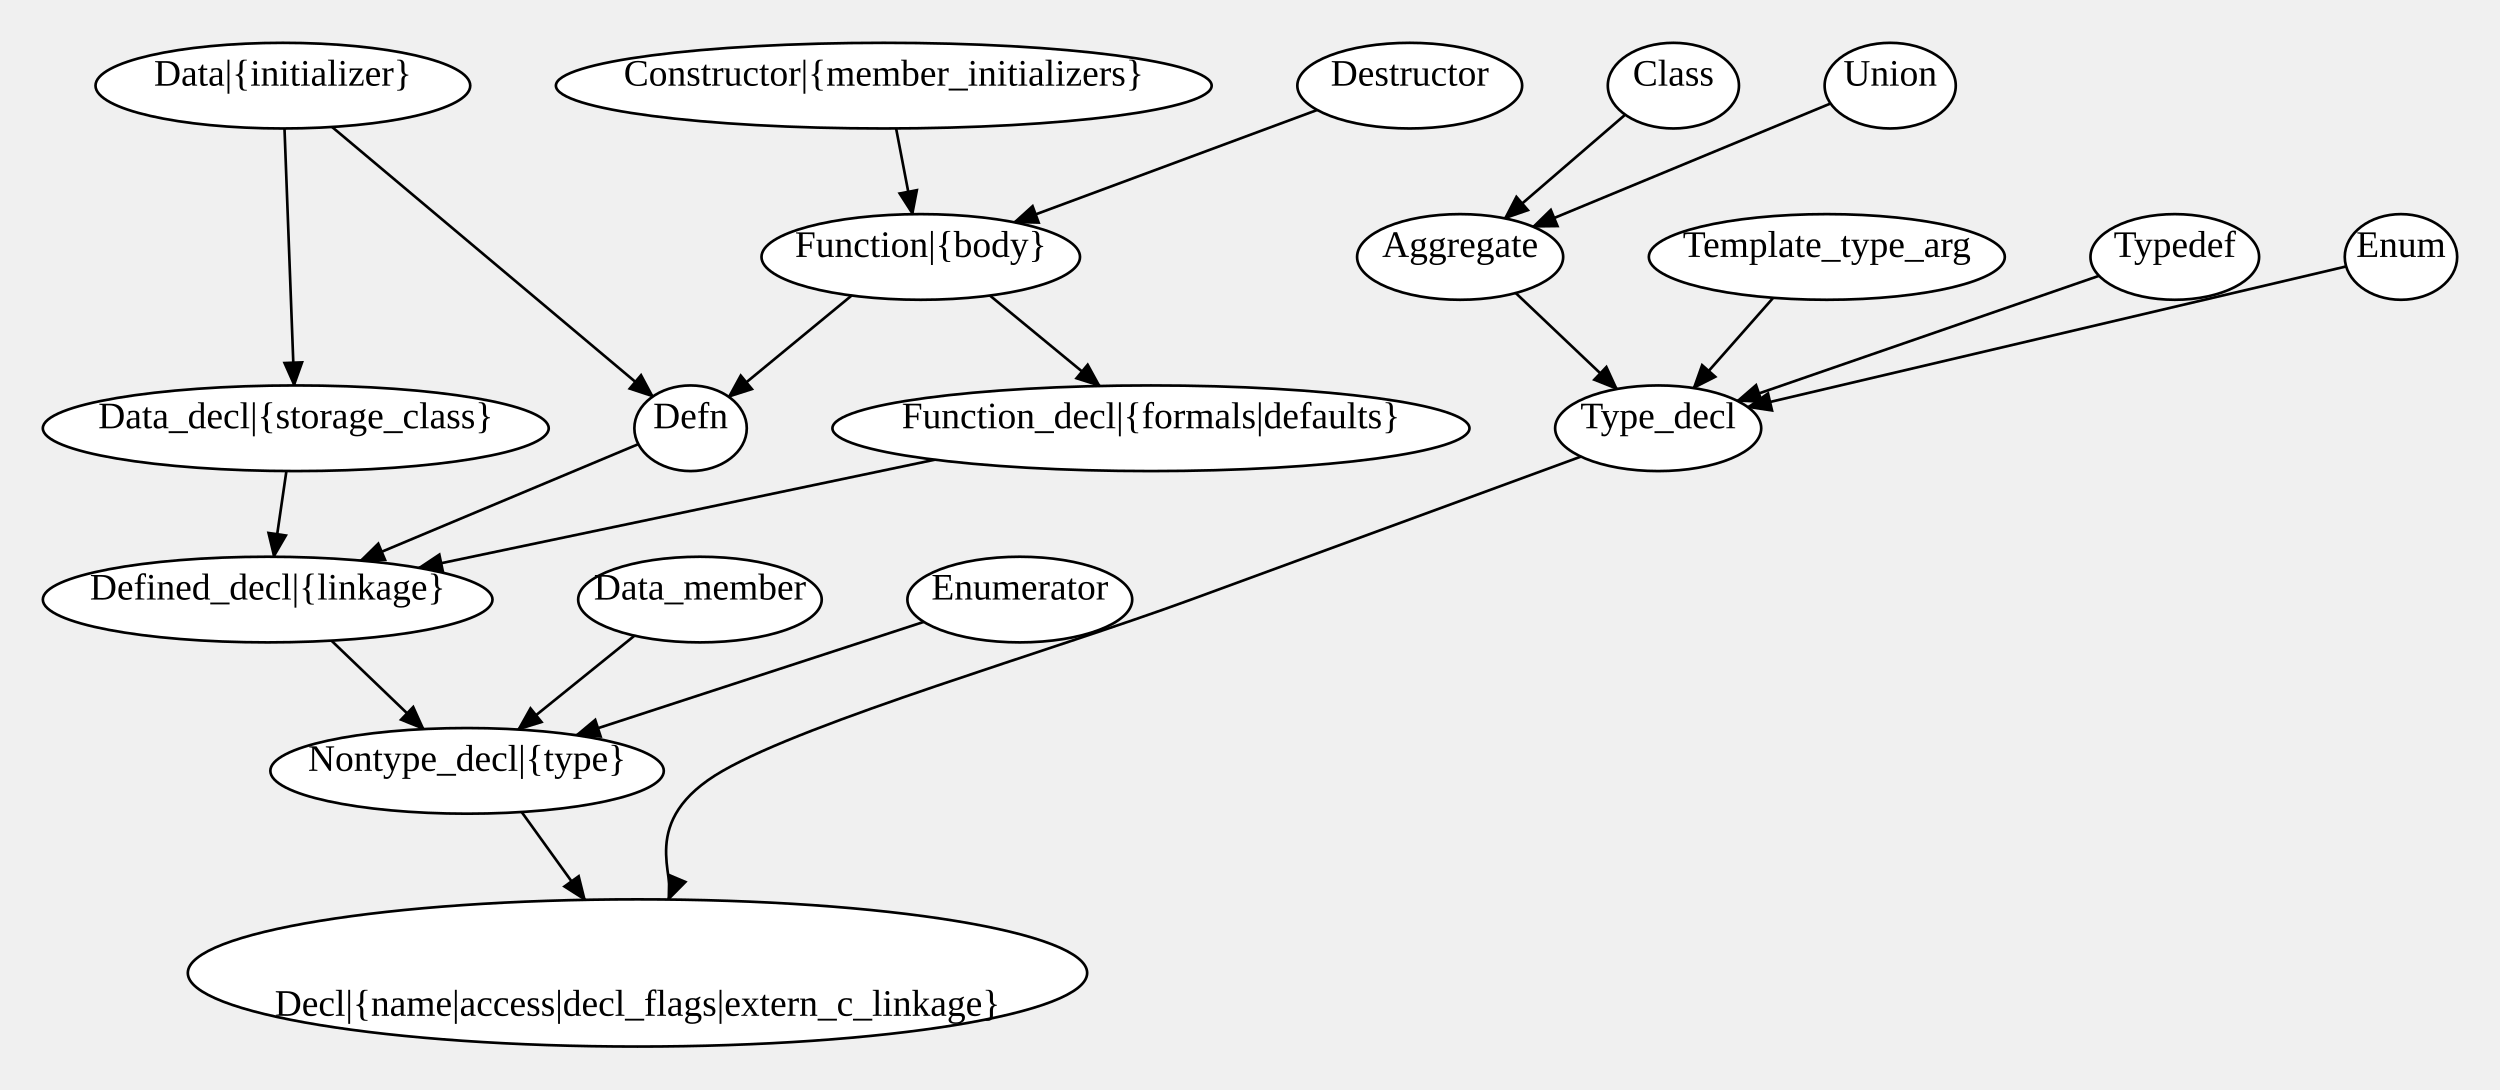
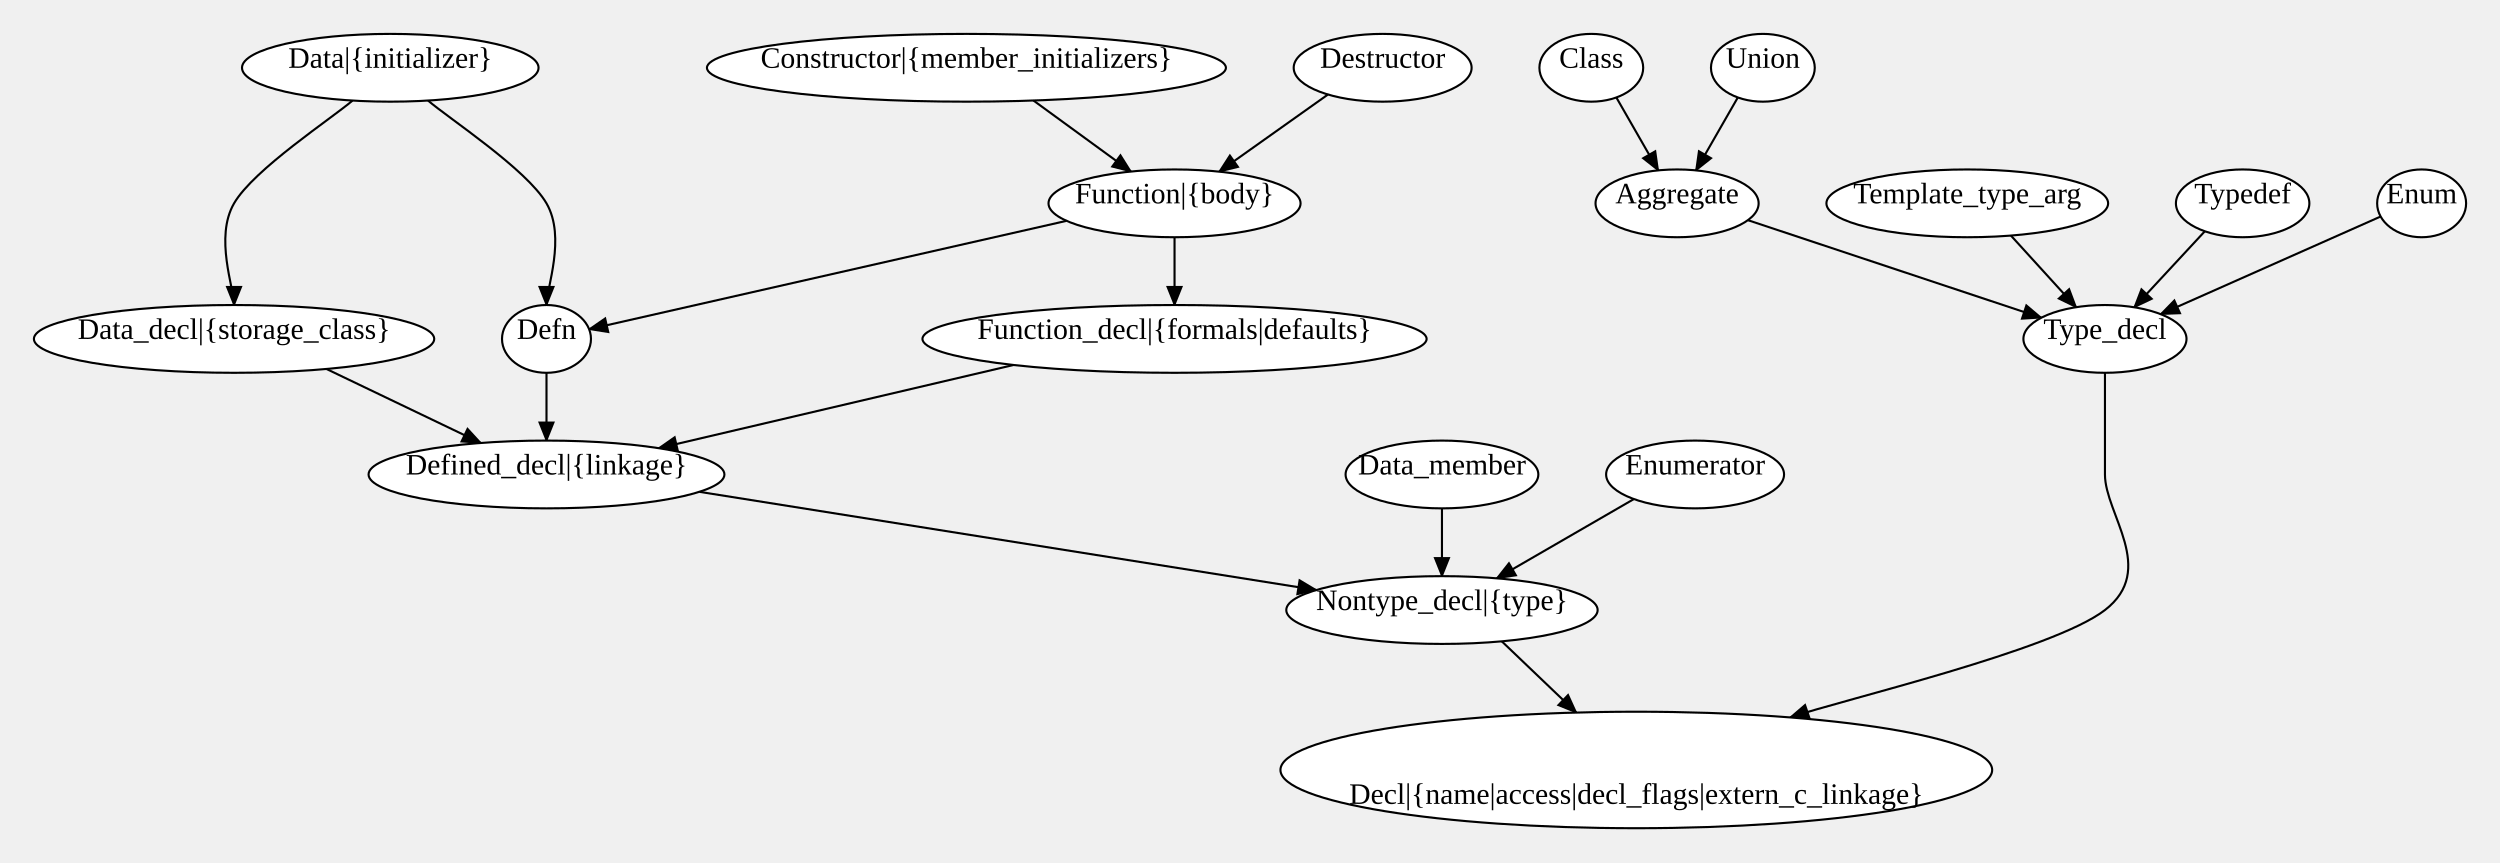
- <svg xmlns="http://www.w3.org/2000/svg" width="934.01" height="407">
+ <svg xmlns="http://www.w3.org/2000/svg" width="1180.25" height="407">
  <style type="text/css">
		.edge { fill: none; }
	</style>
  <defs>
    <marker id="arrowhead" markerWidth="10" markerHeight="8" refX="9" refY="4" orient="auto" markerUnits="userSpaceOnUse">
      <path d="M0,0 L0,8 L10,4 z" fill="context-stroke" />
    </marker>
  </defs>
  <g>
-     <path class="edge" marker-end="url(#arrowhead)" stroke="#000000" stroke-width="1" d="M566.277,109.473 L604.061,145.343 " />
-     <path class="edge" marker-end="url(#arrowhead)" stroke="#000000" stroke-width="1" d="M607.176,42.849 L562.231,81.588 " />
-     <path class="edge" marker-end="url(#arrowhead)" stroke="#000000" stroke-width="1" d="M683.904,38.656 L572.774,84.703 " />
-     <path class="edge" marker-end="url(#arrowhead)" stroke="#000000" stroke-width="1" d="M106.286,47.999 C106.587,56 107.49,80 108.092,96 C108.694,112 109.597,136 109.898,144 " />
-     <path class="edge" marker-end="url(#arrowhead)" stroke="#000000" stroke-width="1" d="M124.056,47.439 C133.687,55.533 161.869,79.215 181.842,96 C201.815,112.785 233.553,139.455 243.895,148.147 " />
-     <path class="edge" marker-end="url(#arrowhead)" stroke="#000000" stroke-width="1" d="M107.003,175.989 L102.333,208.006 " />
-     <path class="edge" marker-end="url(#arrowhead)" stroke="#000000" stroke-width="1" d="M237.046,237.492 L193.631,272.551 " />
-     <path class="edge" marker-end="url(#arrowhead)" stroke="#000000" stroke-width="1" d="M123.815,239.344 L158.246,272.396 " />
-     <path class="edge" marker-end="url(#arrowhead)" stroke="#000000" stroke-width="1" d="M238.494,165.926 L134.741,209.432 " />
-     <path class="edge" marker-end="url(#arrowhead)" stroke="#000000" stroke-width="1" d="M876.531,99.542 L653.006,152.119 " />
-     <path class="edge" marker-end="url(#arrowhead)" stroke="#000000" stroke-width="1" d="M345.148,232.334 L215.299,274.691 " />
-     <path class="edge" marker-end="url(#arrowhead)" stroke="#000000" stroke-width="1" d="M318.174,110.414 L272.257,148.252 " />
-     <path class="edge" marker-end="url(#arrowhead)" stroke="#000000" stroke-width="1" d="M369.826,110.414 L410.837,144.209 " />
-     <path class="edge" marker-end="url(#arrowhead)" stroke="#000000" stroke-width="1" d="M334.786,47.989 L340.933,80.021 " />
-     <path class="edge" marker-end="url(#arrowhead)" stroke="#000000" stroke-width="1" d="M492.11,41.084 L378.933,83.048 " />
-     <path class="edge" marker-end="url(#arrowhead)" stroke="#000000" stroke-width="1" d="M349.224,171.749 L156.486,212.158 " />
-     <path class="edge" marker-end="url(#arrowhead)" stroke="#000000" stroke-width="1" d="M194.89,303.372 L218.51,336.189 " />
-     <path class="edge" marker-end="url(#arrowhead)" stroke="#000000" stroke-width="1" d="M662.482,111.257 L632.747,144.977 " />
-     <path class="edge" marker-end="url(#arrowhead)" stroke="#000000" stroke-width="1" d="M590.634,170.587 C566.361,179.489 498.439,204.431 445.001,224 C391.562,243.569 302.545,269.322 270.001,288 C237.456,306.678 253.112,328.054 249.735,336.065 " />
-     <path class="edge" marker-end="url(#arrowhead)" stroke="#000000" stroke-width="1" d="M784.219,103.036 L649.094,149.766 " />
-     <ellipse cx="238.167" cy="363.5" rx="168" ry="27.5" class="node" fill="#FFFFFF" stroke="#000000" stroke-width="1" />
-     <text text-anchor="middle" alignment-baseline="middle" x="238.167" y="347.5" font-size="14" color="#000000" />
-     <text text-anchor="middle" alignment-baseline="middle" x="238.167" y="363.5" font-size="14" color="#000000" />
-     <text text-anchor="middle" alignment-baseline="middle" x="238.167" y="379.5" font-size="14" color="#000000">Decl|{name|access|decl_flags|extern_c_linkage}</text>
-     <ellipse cx="174.501" cy="288" rx="73.5" ry="16" class="node" fill="#FFFFFF" stroke="#000000" stroke-width="1" />
-     <text text-anchor="middle" alignment-baseline="middle" x="174.501" y="288" font-size="14" color="#000000">Nontype_decl|{type}</text>
-     <ellipse cx="100.001" cy="224" rx="84" ry="16" class="node" fill="#FFFFFF" stroke="#000000" stroke-width="1" />
-     <text text-anchor="middle" alignment-baseline="middle" x="100.001" y="224" font-size="14" color="#000000">Defined_decl|{linkage}</text>
+     <path class="edge" marker-end="url(#arrowhead)" stroke="#000000" stroke-width="1" d="M825.172,103.942 L963.689,150.004 " />
+     <path class="edge" marker-end="url(#arrowhead)" stroke="#000000" stroke-width="1" d="M763.074,46.013 L782.821,80.436 " />
+     <path class="edge" marker-end="url(#arrowhead)" stroke="#000000" stroke-width="1" d="M820.426,46.013 L800.679,80.436 " />
+     <path class="edge" marker-end="url(#arrowhead)" stroke="#000000" stroke-width="1" d="M166.421,47.472 C157.101,55.56 119.82,79.912 110.5,96 C101.18,112.088 110.5,136 110.5,144 " />
+     <path class="edge" marker-end="url(#arrowhead)" stroke="#000000" stroke-width="1" d="M202.079,47.472 C211.399,55.56 248.68,79.912 258,96 C267.32,112.088 258,136 258,144 " />
+     <path class="edge" marker-end="url(#arrowhead)" stroke="#000000" stroke-width="1" d="M154.116,174.194 L226.986,209.131 " />
+     <path class="edge" marker-end="url(#arrowhead)" stroke="#000000" stroke-width="1" d="M680.75,240 L680.75,272 " />
+     <path class="edge" marker-end="url(#arrowhead)" stroke="#000000" stroke-width="1" d="M330.153,232.192 L621.42,278.556 " />
+     <path class="edge" marker-end="url(#arrowhead)" stroke="#000000" stroke-width="1" d="M258,176 L258,208 " />
+     <path class="edge" marker-end="url(#arrowhead)" stroke="#000000" stroke-width="1" d="M1123.898,102.213 L1020.059,148.319 " />
+     <path class="edge" marker-end="url(#arrowhead)" stroke="#000000" stroke-width="1" d="M771.348,235.609 L706.644,273.026 " />
+     <path class="edge" marker-end="url(#arrowhead)" stroke="#000000" stroke-width="1" d="M503.525,104.252 L278.125,155.43 " />
+     <path class="edge" marker-end="url(#arrowhead)" stroke="#000000" stroke-width="1" d="M554.5,112 L554.5,144 " />
+     <path class="edge" marker-end="url(#arrowhead)" stroke="#000000" stroke-width="1" d="M487.889,47.457 L533.902,80.989 " />
+     <path class="edge" marker-end="url(#arrowhead)" stroke="#000000" stroke-width="1" d="M626.924,44.617 L575.588,81.039 " />
+     <path class="edge" marker-end="url(#arrowhead)" stroke="#000000" stroke-width="1" d="M478.469,172.308 L310.966,211.582 " />
+     <path class="edge" marker-end="url(#arrowhead)" stroke="#000000" stroke-width="1" d="M708.986,302.772 L744.151,336.394 " />
+     <path class="edge" marker-end="url(#arrowhead)" stroke="#000000" stroke-width="1" d="M949.351,111.213 L980.131,145.035 " />
+     <path class="edge" marker-end="url(#arrowhead)" stroke="#000000" stroke-width="1" d="M993.75,176 C993.75,184 993.75,205.333 993.75,224 C993.75,242.667 1018.515,268.882 993.75,288 C968.985,307.118 869.925,330.254 845.16,338.705 " />
+     <path class="edge" marker-end="url(#arrowhead)" stroke="#000000" stroke-width="1" d="M1040.899,109.183 L1007.601,145.071 " />
+     <ellipse cx="772.5" cy="363.5" rx="168" ry="27.5" class="node" fill="#FFFFFF" stroke="#000000" stroke-width="1" />
+     <text text-anchor="middle" alignment-baseline="middle" x="772.5" y="347.5" font-size="14" color="#000000" />
+     <text text-anchor="middle" alignment-baseline="middle" x="772.5" y="363.5" font-size="14" color="#000000" />
+     <text text-anchor="middle" alignment-baseline="middle" x="772.5" y="379.5" font-size="14" color="#000000">Decl|{name|access|decl_flags|extern_c_linkage}</text>
+     <ellipse cx="680.75" cy="288" rx="73.5" ry="16" class="node" fill="#FFFFFF" stroke="#000000" stroke-width="1" />
+     <text text-anchor="middle" alignment-baseline="middle" x="680.75" y="288" font-size="14" color="#000000">Nontype_decl|{type}</text>
+     <ellipse cx="258" cy="224" rx="84" ry="16" class="node" fill="#FFFFFF" stroke="#000000" stroke-width="1" />
+     <text text-anchor="middle" alignment-baseline="middle" x="258" y="224" font-size="14" color="#000000">Defined_decl|{linkage}</text>
    <ellipse cx="110.5" cy="160" rx="94.5" ry="16" class="node" fill="#FFFFFF" stroke="#000000" stroke-width="1" />
    <text text-anchor="middle" alignment-baseline="middle" x="110.5" y="160" font-size="14" color="#000000">Data_decl|{storage_class}</text>
-     <ellipse cx="430" cy="160" rx="119" ry="16" class="node" fill="#FFFFFF" stroke="#000000" stroke-width="1" />
-     <text text-anchor="middle" alignment-baseline="middle" x="430" y="160" font-size="14" color="#000000">Function_decl|{formals|defaults}</text>
-     <ellipse cx="105.684" cy="32" rx="70" ry="16" class="node" fill="#FFFFFF" stroke="#000000" stroke-width="1" />
-     <text text-anchor="middle" alignment-baseline="middle" x="105.684" y="32" font-size="14" color="#000000">Data|{initializer}</text>
-     <ellipse cx="344" cy="96" rx="59.5" ry="16" class="node" fill="#FFFFFF" stroke="#000000" stroke-width="1" />
-     <text text-anchor="middle" alignment-baseline="middle" x="344" y="96" font-size="14" color="#000000">Function|{body}</text>
-     <ellipse cx="330.184" cy="32" rx="122.5" ry="16" class="node" fill="#FFFFFF" stroke="#000000" stroke-width="1" />
-     <text text-anchor="middle" alignment-baseline="middle" x="330.184" y="32" font-size="14" color="#000000">Constructor|{member_initializers}</text>
-     <ellipse cx="545.51" cy="96" rx="38.5" ry="16" class="node" fill="#FFFFFF" stroke="#000000" stroke-width="1" />
-     <text text-anchor="middle" alignment-baseline="middle" x="545.51" y="96" font-size="14" color="#000000">Aggregate</text>
-     <ellipse cx="619.5" cy="160" rx="38.5" ry="16" class="node" fill="#FFFFFF" stroke="#000000" stroke-width="1" />
-     <text text-anchor="middle" alignment-baseline="middle" x="619.5" y="160" font-size="14" color="#000000">Type_decl</text>
-     <ellipse cx="625.184" cy="32" rx="24.5" ry="16" class="node" fill="#FFFFFF" stroke="#000000" stroke-width="1" />
-     <text text-anchor="middle" alignment-baseline="middle" x="625.184" y="32" font-size="14" color="#000000">Class</text>
-     <ellipse cx="706.184" cy="32" rx="24.5" ry="16" class="node" fill="#FFFFFF" stroke="#000000" stroke-width="1" />
-     <text text-anchor="middle" alignment-baseline="middle" x="706.184" y="32" font-size="14" color="#000000">Union</text>
+     <ellipse cx="554.5" cy="160" rx="119" ry="16" class="node" fill="#FFFFFF" stroke="#000000" stroke-width="1" />
+     <text text-anchor="middle" alignment-baseline="middle" x="554.5" y="160" font-size="14" color="#000000">Function_decl|{formals|defaults}</text>
+     <ellipse cx="184.25" cy="32" rx="70" ry="16" class="node" fill="#FFFFFF" stroke="#000000" stroke-width="1" />
+     <text text-anchor="middle" alignment-baseline="middle" x="184.25" y="32" font-size="14" color="#000000">Data|{initializer}</text>
+     <ellipse cx="554.5" cy="96" rx="59.5" ry="16" class="node" fill="#FFFFFF" stroke="#000000" stroke-width="1" />
+     <text text-anchor="middle" alignment-baseline="middle" x="554.5" y="96" font-size="14" color="#000000">Function|{body}</text>
+     <ellipse cx="456.25" cy="32" rx="122.5" ry="16" class="node" fill="#FFFFFF" stroke="#000000" stroke-width="1" />
+     <text text-anchor="middle" alignment-baseline="middle" x="456.25" y="32" font-size="14" color="#000000">Constructor|{member_initializers}</text>
+     <ellipse cx="791.75" cy="96" rx="38.5" ry="16" class="node" fill="#FFFFFF" stroke="#000000" stroke-width="1" />
+     <text text-anchor="middle" alignment-baseline="middle" x="791.75" y="96" font-size="14" color="#000000">Aggregate</text>
+     <ellipse cx="993.75" cy="160" rx="38.5" ry="16" class="node" fill="#FFFFFF" stroke="#000000" stroke-width="1" />
+     <text text-anchor="middle" alignment-baseline="middle" x="993.75" y="160" font-size="14" color="#000000">Type_decl</text>
+     <ellipse cx="751.25" cy="32" rx="24.5" ry="16" class="node" fill="#FFFFFF" stroke="#000000" stroke-width="1" />
+     <text text-anchor="middle" alignment-baseline="middle" x="751.25" y="32" font-size="14" color="#000000">Class</text>
+     <ellipse cx="832.25" cy="32" rx="24.5" ry="16" class="node" fill="#FFFFFF" stroke="#000000" stroke-width="1" />
+     <text text-anchor="middle" alignment-baseline="middle" x="832.25" y="32" font-size="14" color="#000000">Union</text>
    <ellipse cx="258" cy="160" rx="21" ry="16" class="node" fill="#FFFFFF" stroke="#000000" stroke-width="1" />
    <text text-anchor="middle" alignment-baseline="middle" x="258" y="160" font-size="14" color="#000000">Defn</text>
-     <ellipse cx="261.501" cy="224" rx="45.5" ry="16" class="node" fill="#FFFFFF" stroke="#000000" stroke-width="1" />
-     <text text-anchor="middle" alignment-baseline="middle" x="261.501" y="224" font-size="14" color="#000000">Data_member</text>
-     <ellipse cx="897.01" cy="96" rx="21" ry="16" class="node" fill="#FFFFFF" stroke="#000000" stroke-width="1" />
-     <text text-anchor="middle" alignment-baseline="middle" x="897.01" y="96" font-size="14" color="#000000">Enum</text>
-     <ellipse cx="381.001" cy="224" rx="42" ry="16" class="node" fill="#FFFFFF" stroke="#000000" stroke-width="1" />
-     <text text-anchor="middle" alignment-baseline="middle" x="381.001" y="224" font-size="14" color="#000000">Enumerator</text>
-     <ellipse cx="526.684" cy="32" rx="42" ry="16" class="node" fill="#FFFFFF" stroke="#000000" stroke-width="1" />
-     <text text-anchor="middle" alignment-baseline="middle" x="526.684" y="32" font-size="14" color="#000000">Destructor</text>
-     <ellipse cx="682.51" cy="96" rx="66.5" ry="16" class="node" fill="#FFFFFF" stroke="#000000" stroke-width="1" />
-     <text text-anchor="middle" alignment-baseline="middle" x="682.51" y="96" font-size="14" color="#000000">Template_type_arg</text>
-     <ellipse cx="812.51" cy="96" rx="31.5" ry="16" class="node" fill="#FFFFFF" stroke="#000000" stroke-width="1" />
-     <text text-anchor="middle" alignment-baseline="middle" x="812.51" y="96" font-size="14" color="#000000">Typedef</text>
+     <ellipse cx="680.75" cy="224" rx="45.5" ry="16" class="node" fill="#FFFFFF" stroke="#000000" stroke-width="1" />
+     <text text-anchor="middle" alignment-baseline="middle" x="680.75" y="224" font-size="14" color="#000000">Data_member</text>
+     <ellipse cx="1143.25" cy="96" rx="21" ry="16" class="node" fill="#FFFFFF" stroke="#000000" stroke-width="1" />
+     <text text-anchor="middle" alignment-baseline="middle" x="1143.25" y="96" font-size="14" color="#000000">Enum</text>
+     <ellipse cx="800.25" cy="224" rx="42" ry="16" class="node" fill="#FFFFFF" stroke="#000000" stroke-width="1" />
+     <text text-anchor="middle" alignment-baseline="middle" x="800.25" y="224" font-size="14" color="#000000">Enumerator</text>
+     <ellipse cx="652.75" cy="32" rx="42" ry="16" class="node" fill="#FFFFFF" stroke="#000000" stroke-width="1" />
+     <text text-anchor="middle" alignment-baseline="middle" x="652.75" y="32" font-size="14" color="#000000">Destructor</text>
+     <ellipse cx="928.75" cy="96" rx="66.5" ry="16" class="node" fill="#FFFFFF" stroke="#000000" stroke-width="1" />
+     <text text-anchor="middle" alignment-baseline="middle" x="928.75" y="96" font-size="14" color="#000000">Template_type_arg</text>
+     <ellipse cx="1058.75" cy="96" rx="31.5" ry="16" class="node" fill="#FFFFFF" stroke="#000000" stroke-width="1" />
+     <text text-anchor="middle" alignment-baseline="middle" x="1058.75" y="96" font-size="14" color="#000000">Typedef</text>
  </g>
</svg>
